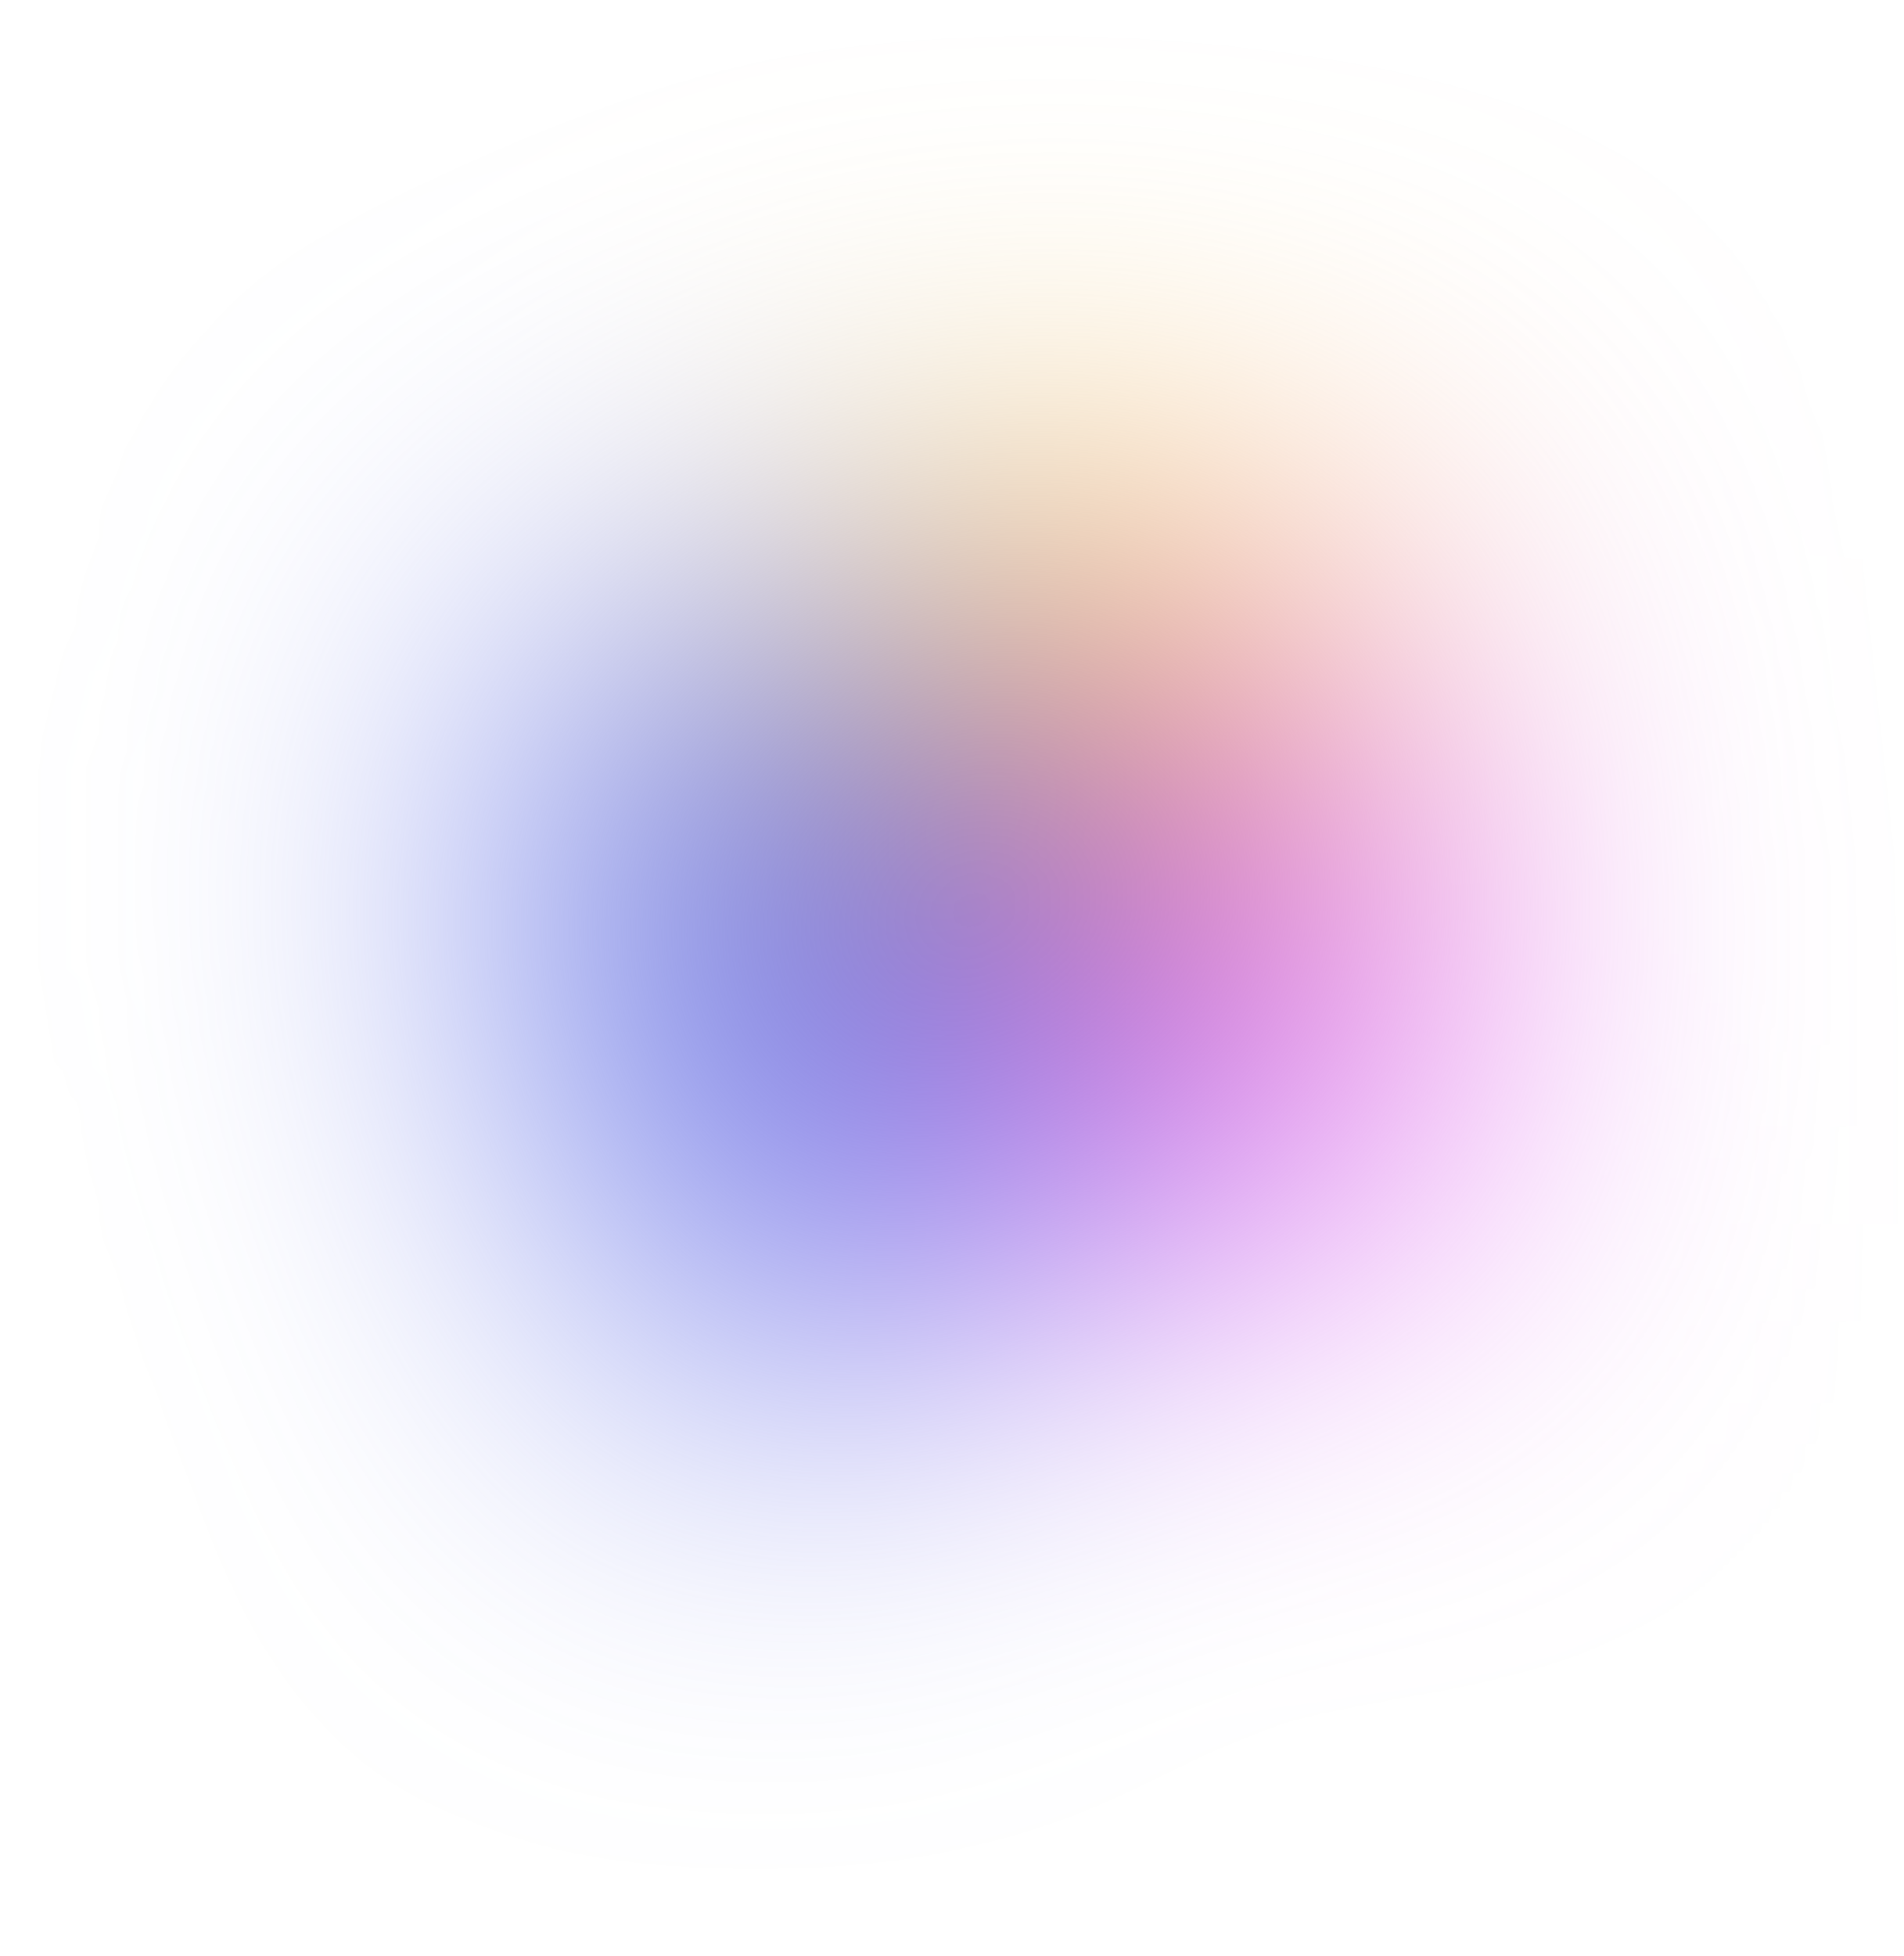
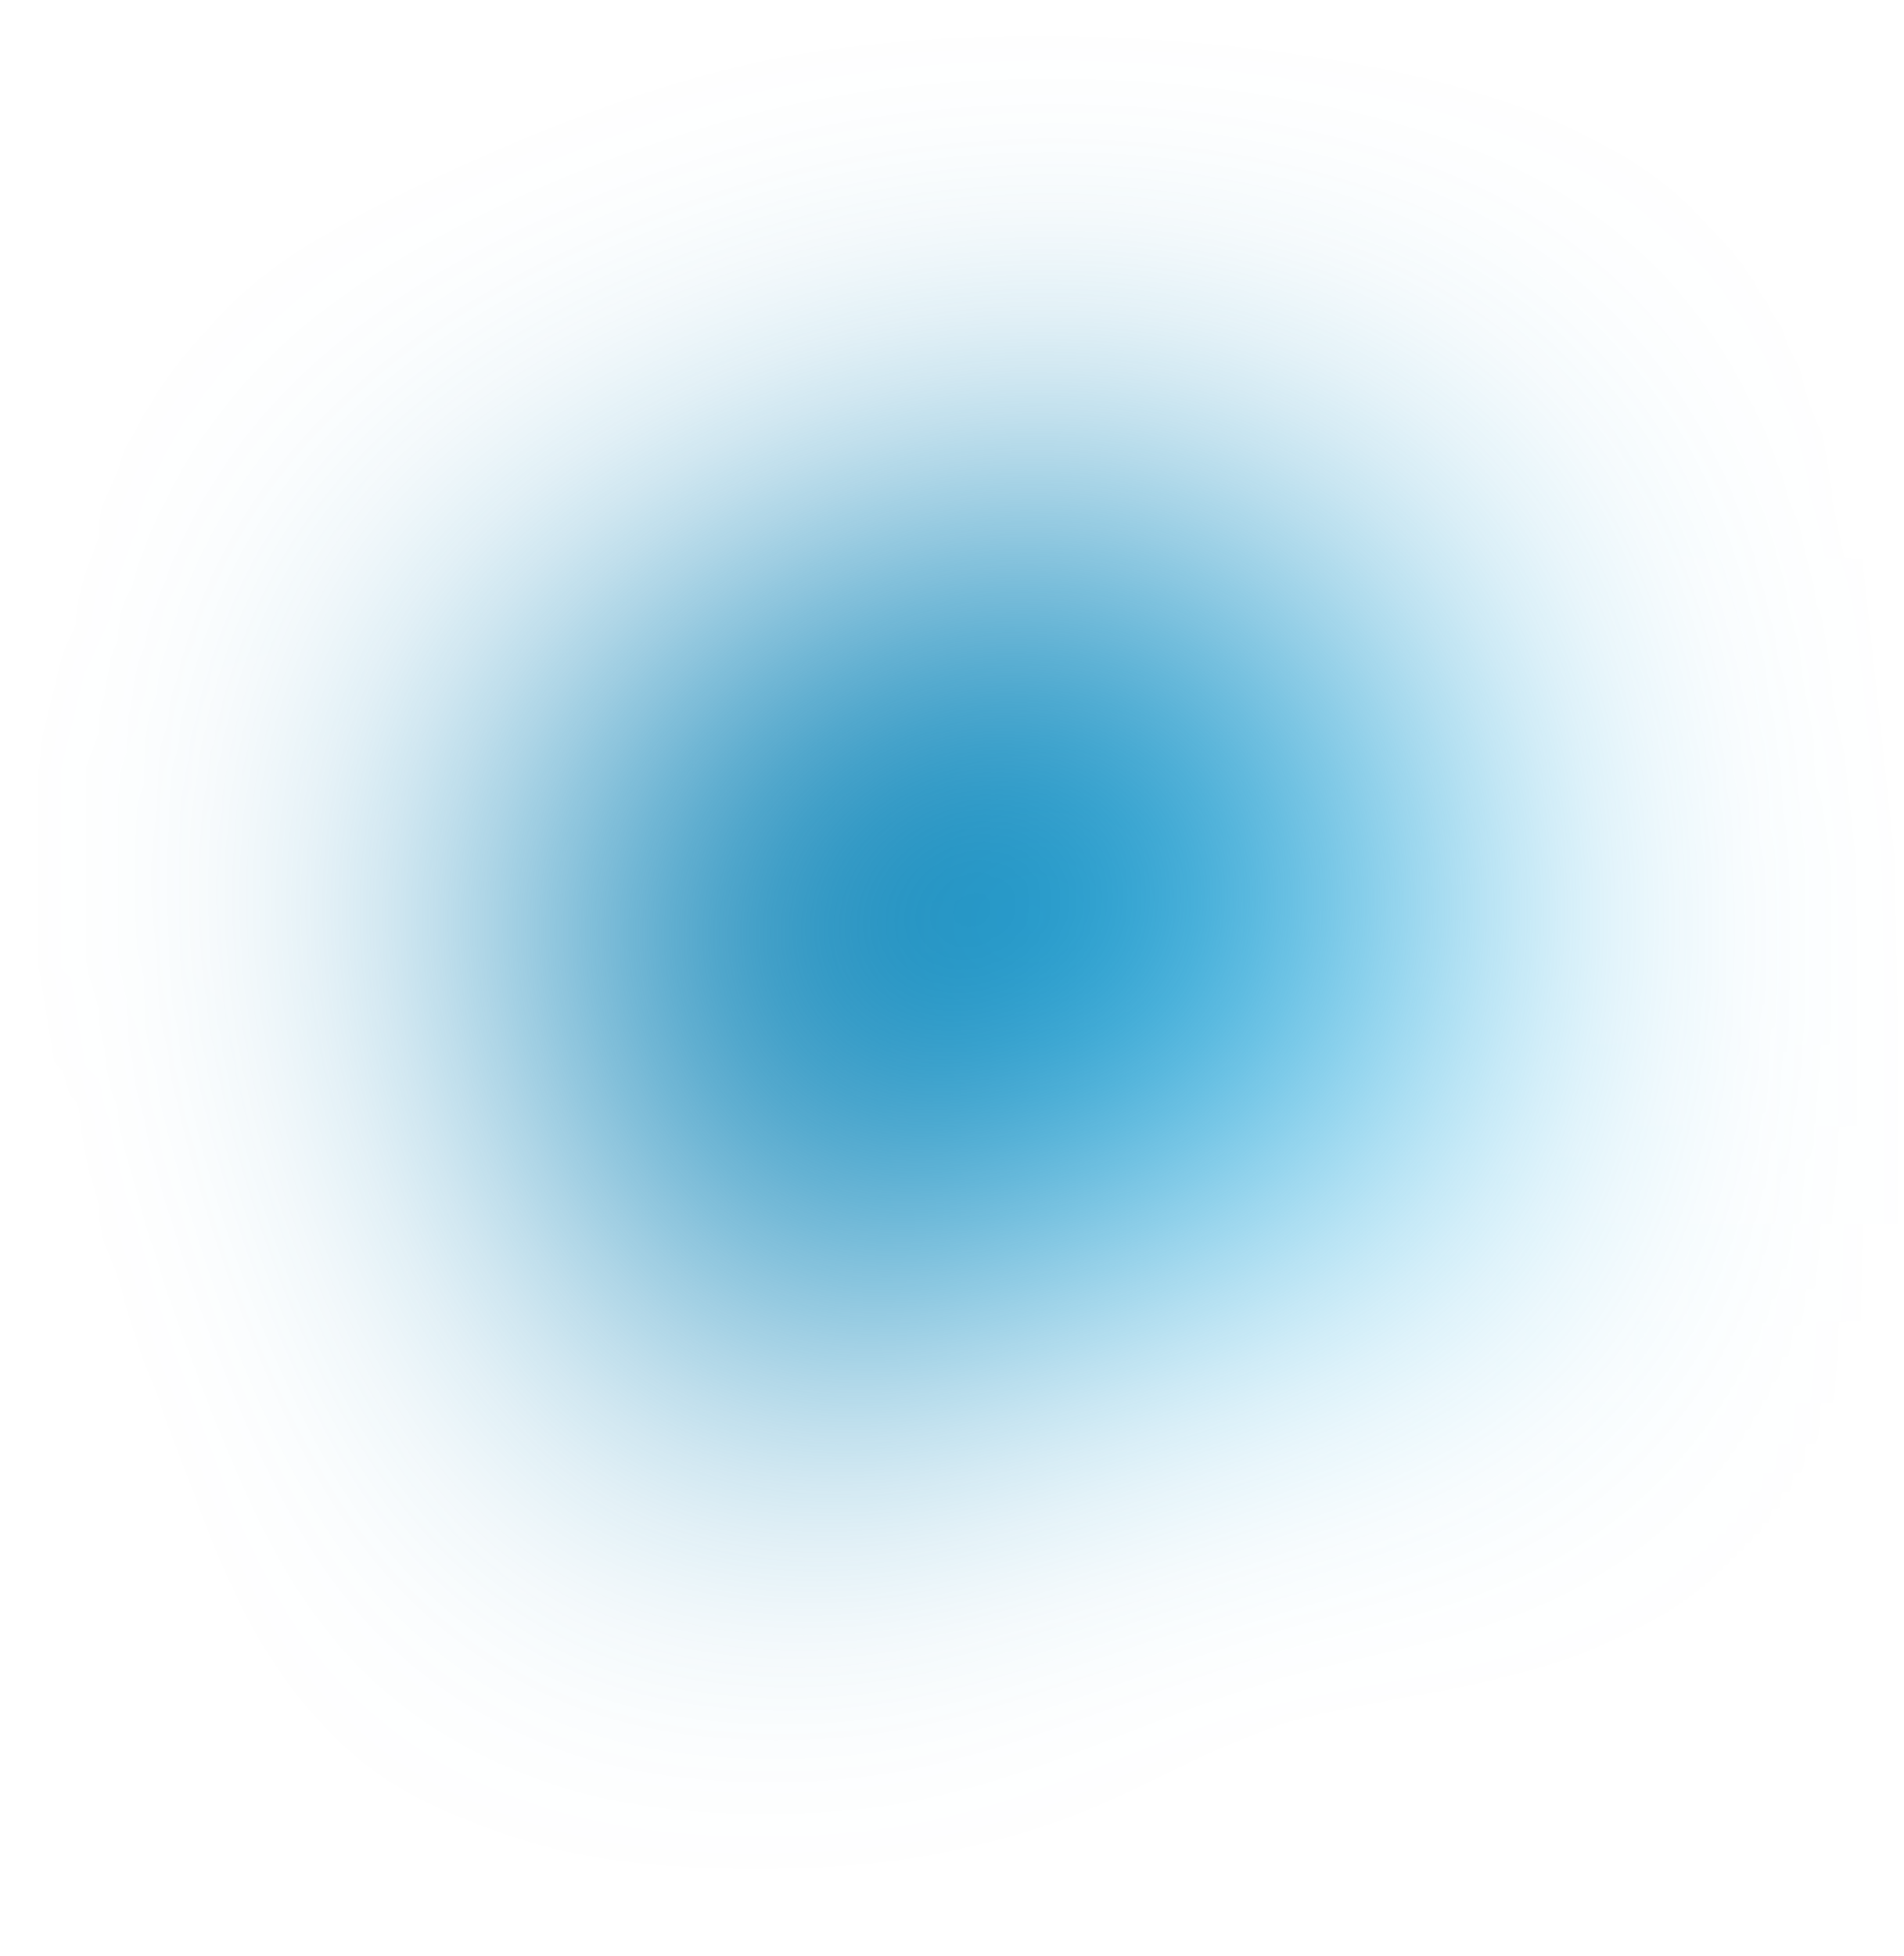
<svg xmlns="http://www.w3.org/2000/svg" width="766" height="787" viewBox="0 0 766 787" fill="none">
  <g filter="url(#filter0_f_14336_81967)">
-     <path d="M549.299 225.47L562.207 345.136L565.09 492.538L407.113 489.796L427.927 371.211L549.299 225.47Z" fill="#D946EF" />
-     <path d="M407.113 489.796L293.618 586.903L242.328 462.706L230.895 404.404L427.927 371.211L407.113 489.796Z" fill="#6473E8" />
-     <path d="M230.895 404.404L200.243 373.751L225.389 270.44L339.658 234.336L427.927 371.211L230.895 404.404Z" fill="#6473E8" />
-     <path d="M373.833 200.16L456.345 214.971L549.299 225.47L427.927 371.211L339.658 234.336L373.833 200.16Z" fill="#FBBF24" />
+     <path d="M549.299 225.47L562.207 345.136L565.09 492.538L407.113 489.796L427.927 371.211L549.299 225.47Z" fill="#14a8e1" />
+     <path d="M407.113 489.796L293.618 586.903L242.328 462.706L230.895 404.404L427.927 371.211L407.113 489.796Z" fill="#0e83b6" />
+     <path d="M230.895 404.404L200.243 373.751L225.389 270.44L339.658 234.336L427.927 371.211L230.895 404.404Z" fill="#0e83b6" />
+     <path d="M373.833 200.16L456.345 214.971L549.299 225.47L427.927 371.211L339.658 234.336L373.833 200.16Z" fill="#0e83b6" />
  </g>
  <defs>
    <filter id="filter0_f_14336_81967" x="0.242" y="0.16" width="764.848" height="786.743" filterUnits="userSpaceOnUse" color-interpolation-filters="sRGB">
      <feFlood flood-opacity="0" result="BackgroundImageFix" />
      <feBlend mode="normal" in="SourceGraphic" in2="BackgroundImageFix" result="shape" />
      <feGaussianBlur stdDeviation="100" result="effect1_foregroundBlur_14336_81967" />
    </filter>
  </defs>
</svg>
